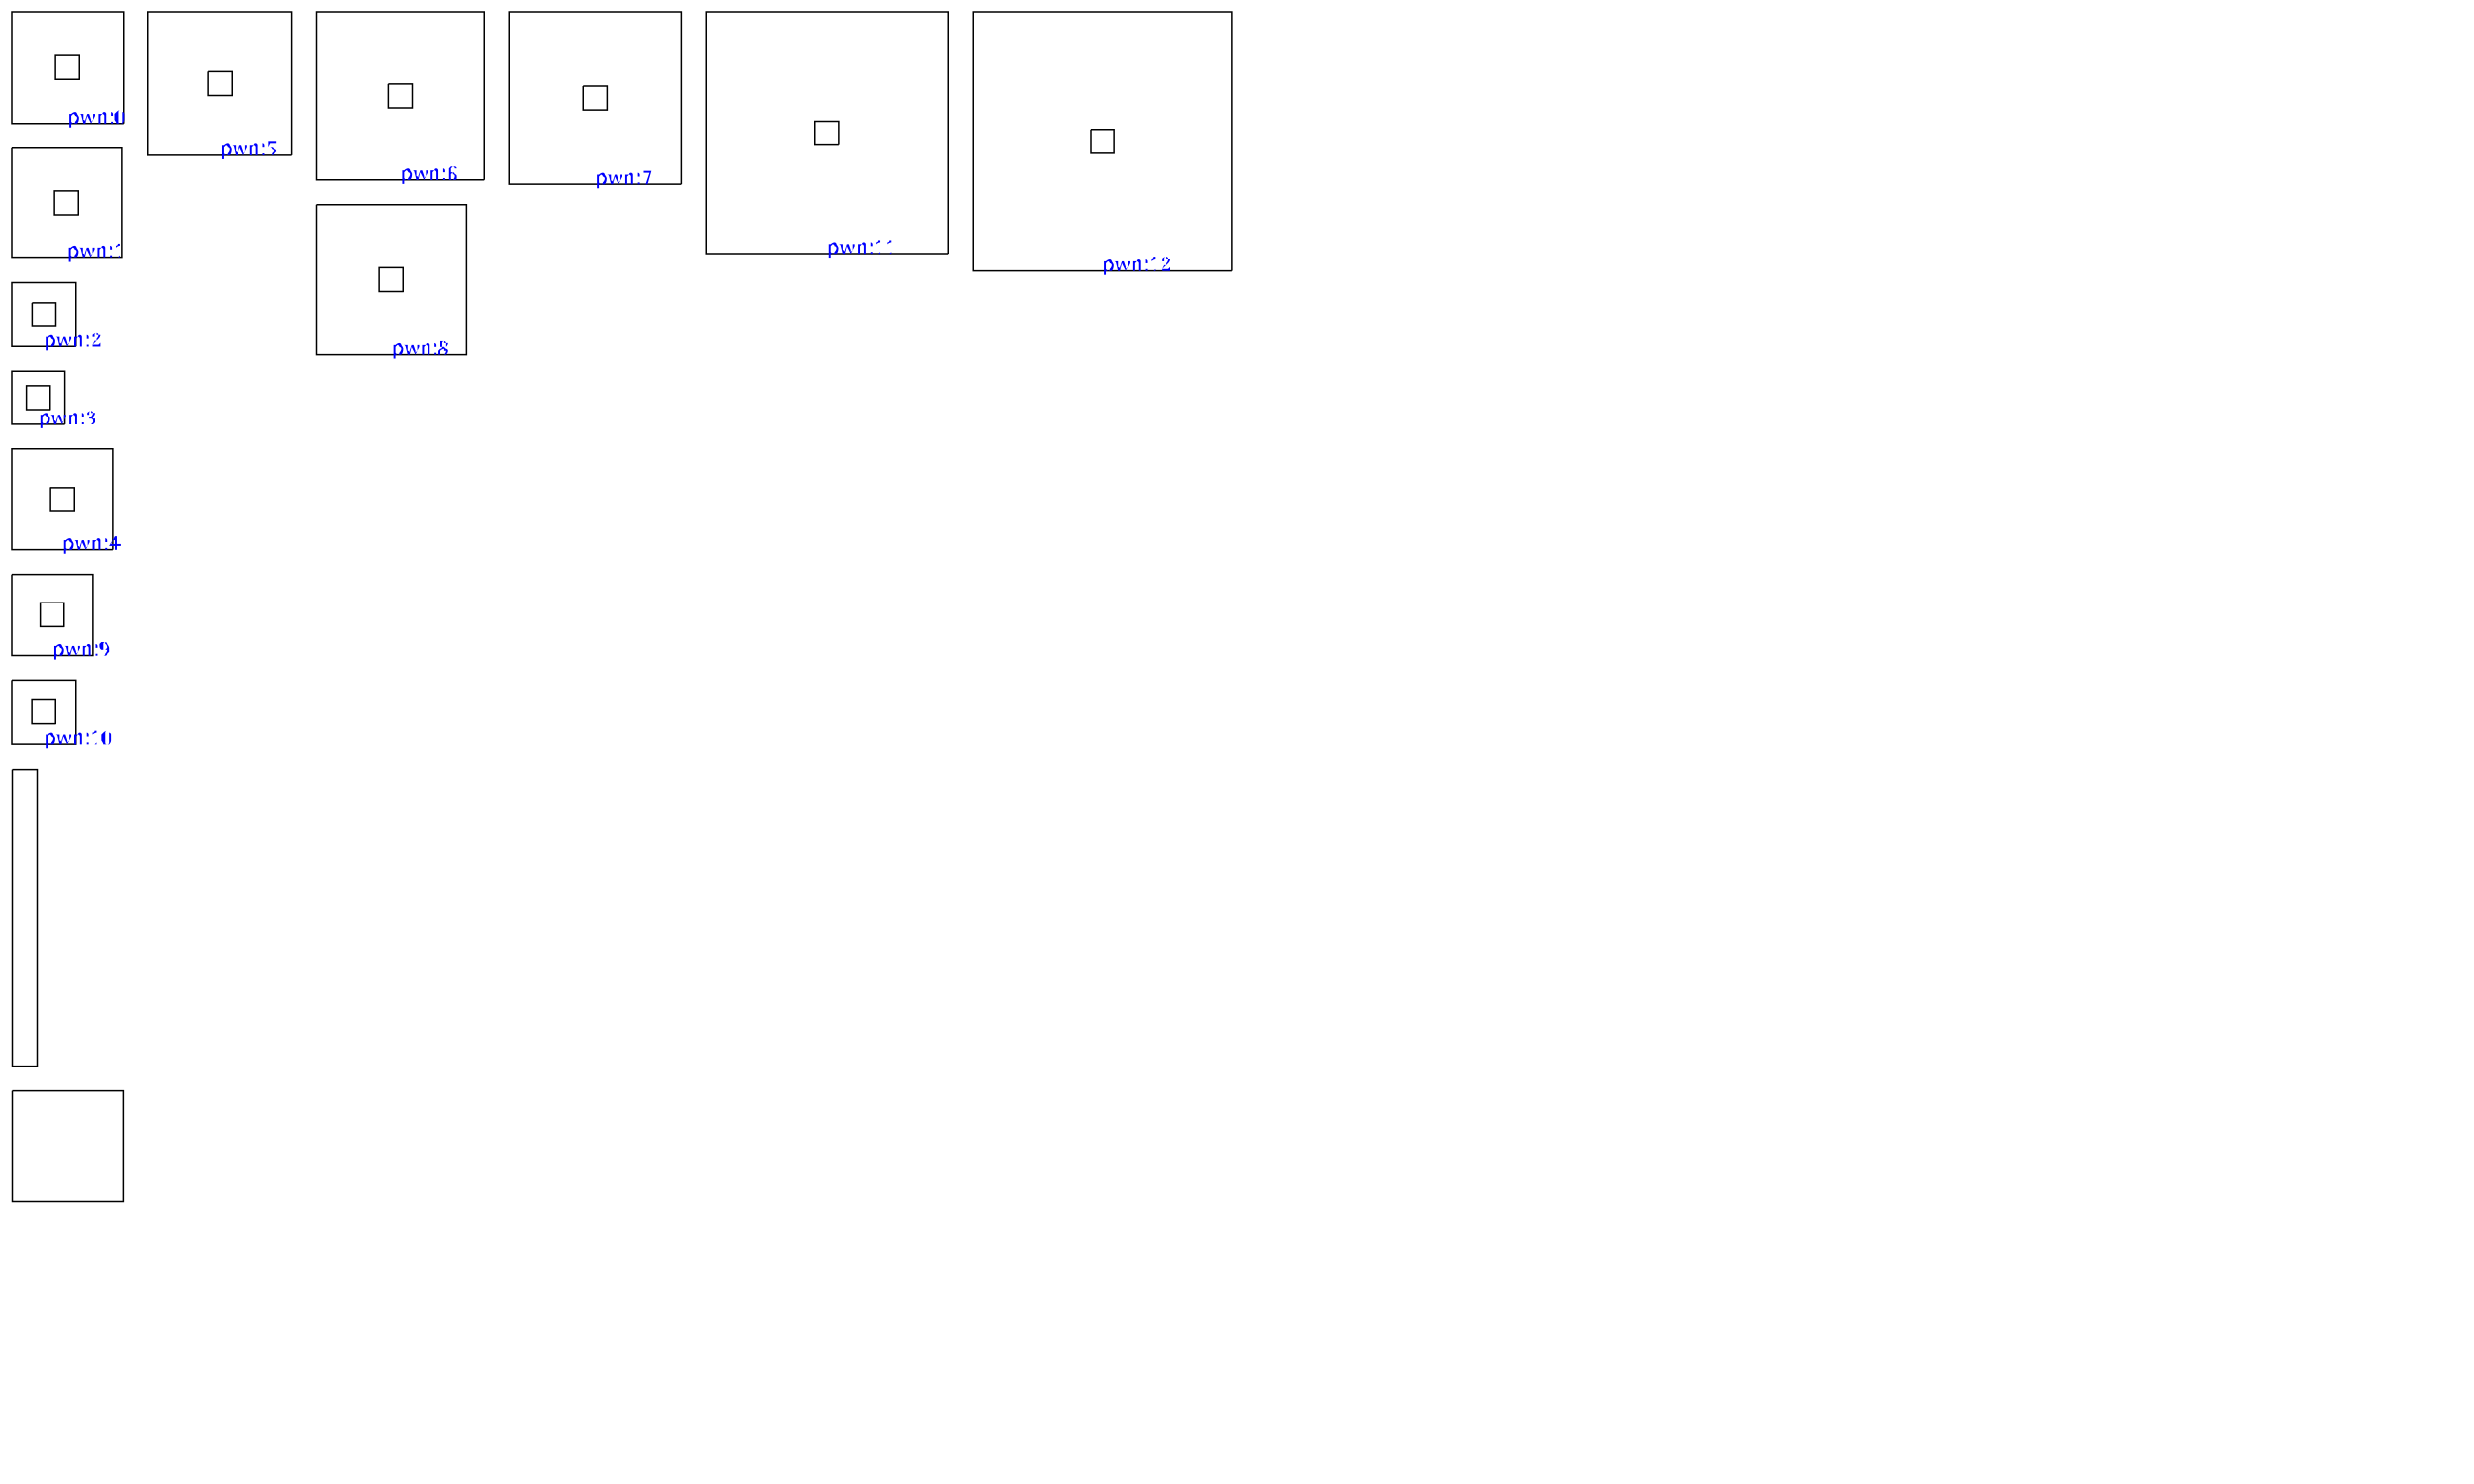
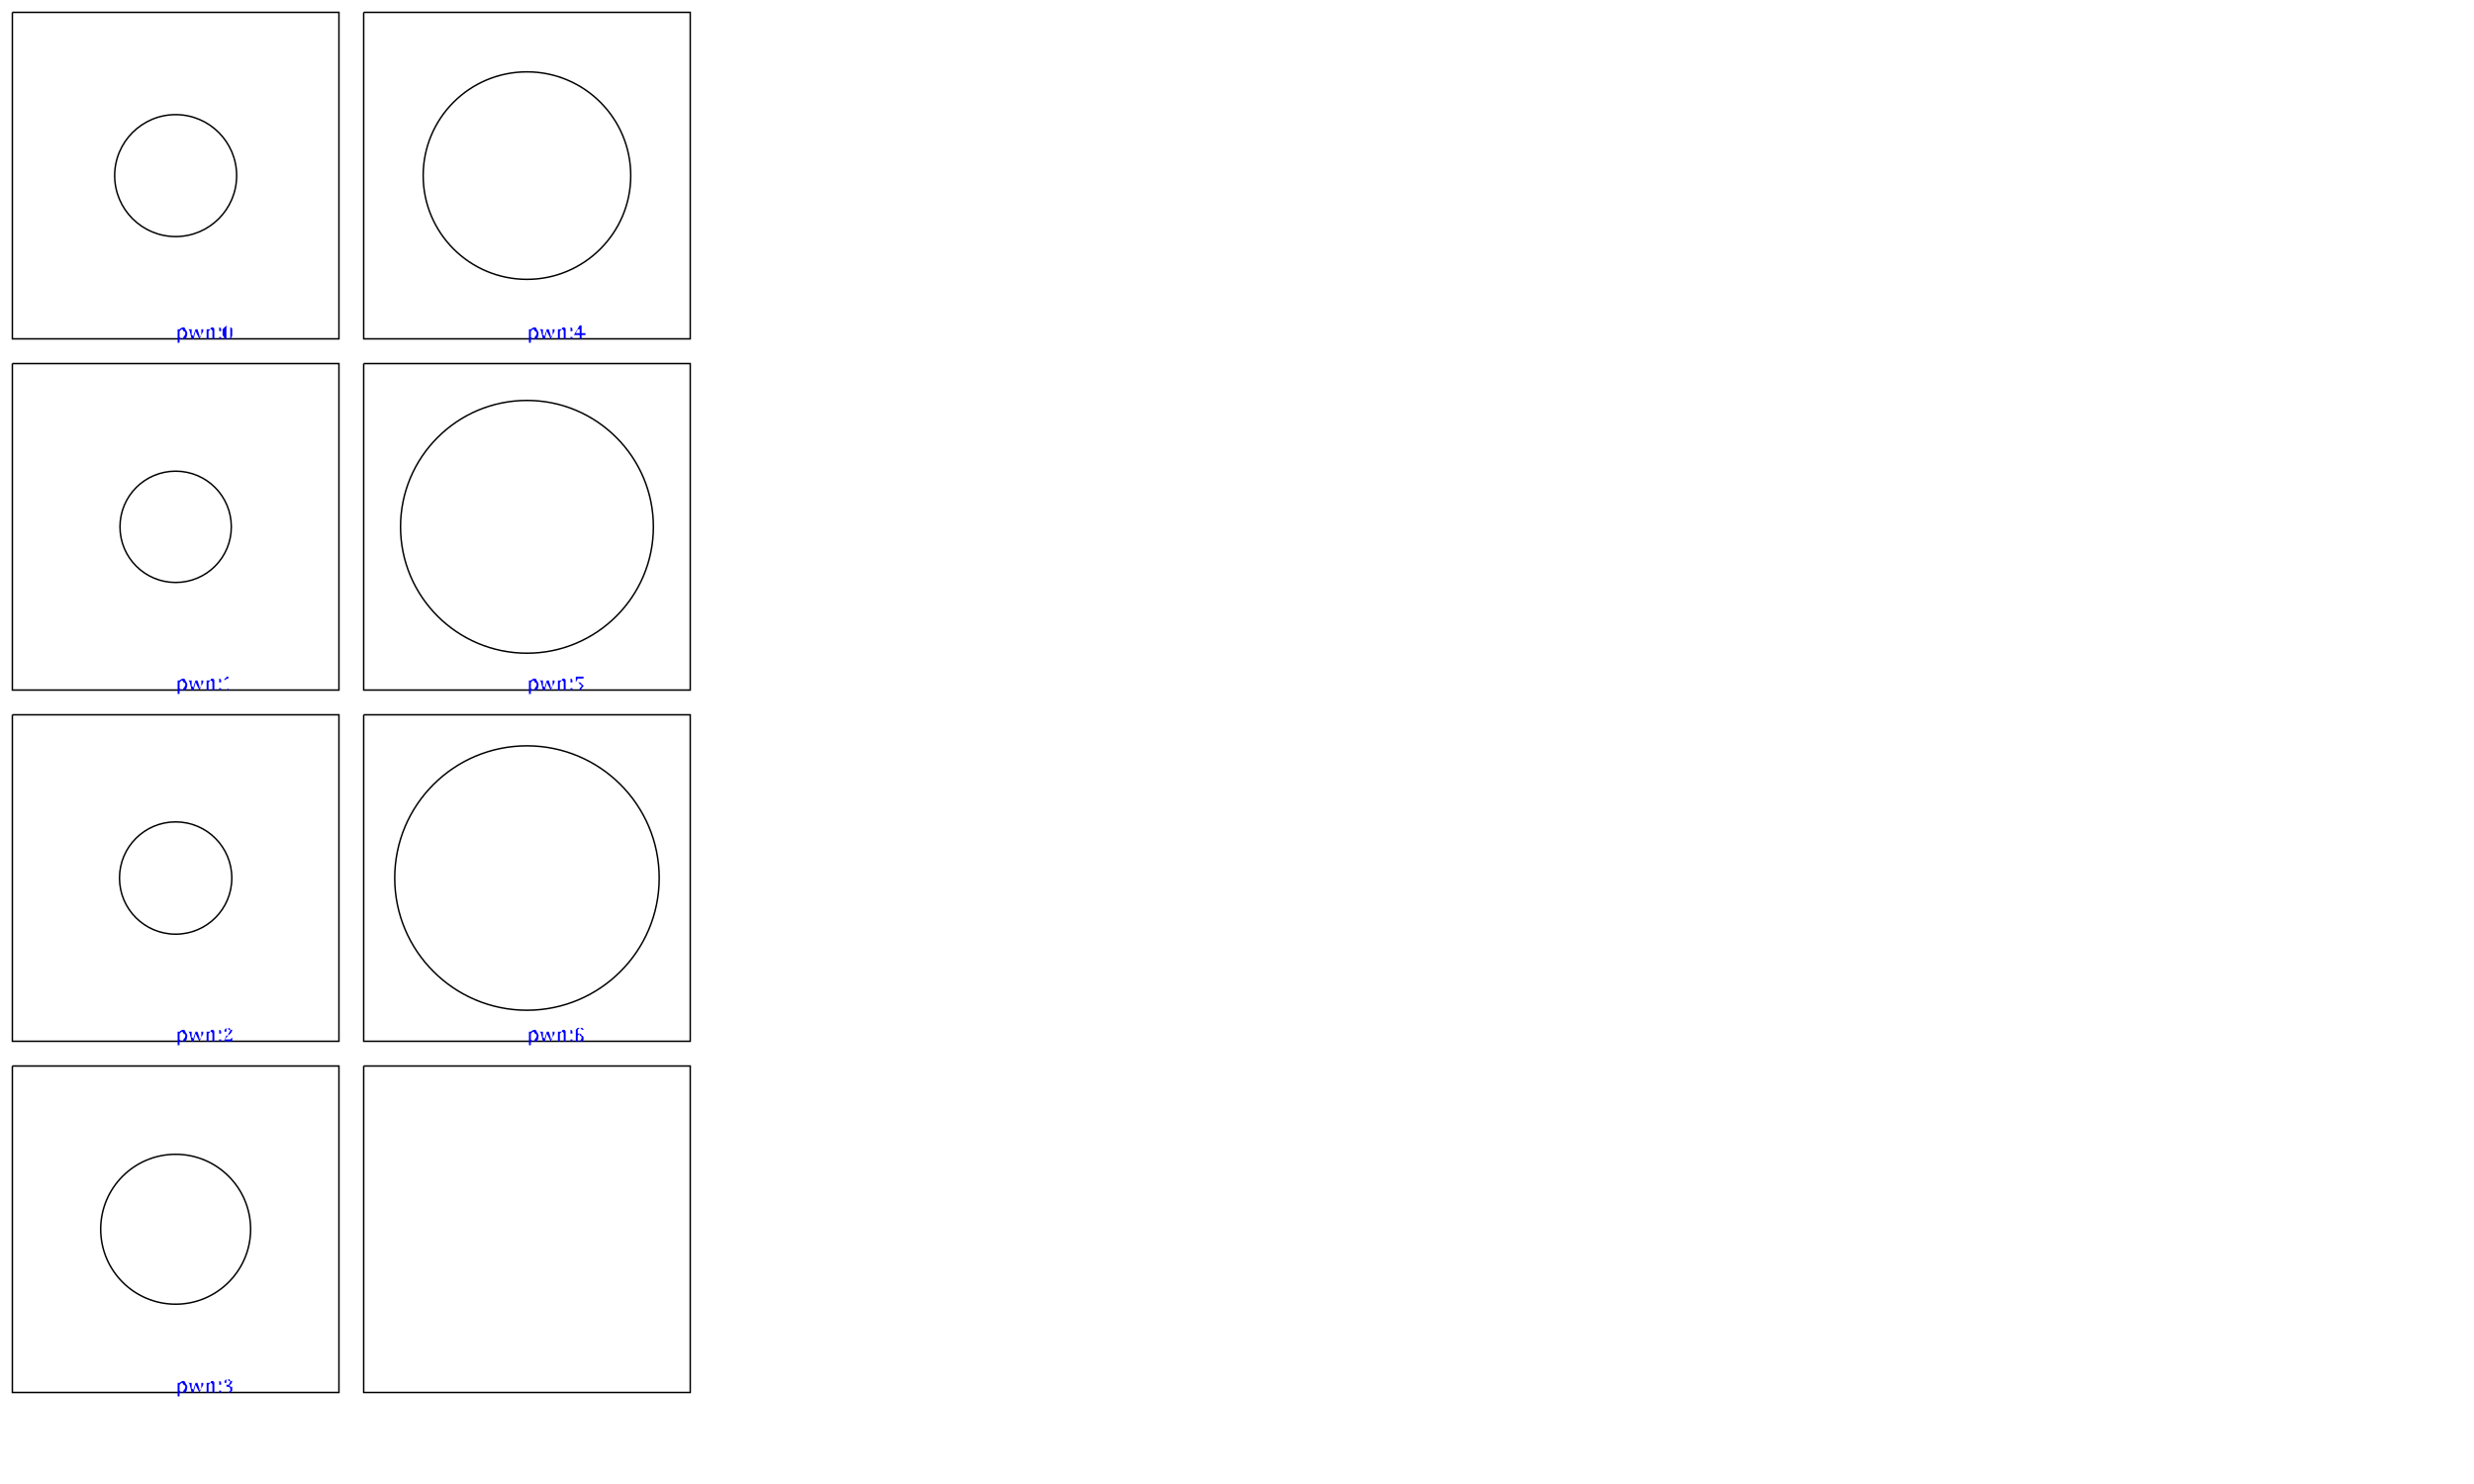
<svg xmlns="http://www.w3.org/2000/svg" width="20.000in" height="12.000in" viewBox="0.000 0.000 20.000 12.000">
  <g transform="translate(0.100 0.100)">
-     <path id="ba6774b602fc9076" d="M 0.898 0.898 L 0.898 -0.004 L -0.004 -0.004 L -0.004 0.898 L 0.898 0.898 M 0.546 0.542 M 0.546 0.542 L 0.349 0.542 L 0.349 0.349 L 0.542 0.349 L 0.542 0.546" style="fill:none;stroke:black;stroke-width:0.012" />
-     <text x="0.447" y="0.898" style="font: 0.118pt serif; fill: blue">pwn:0</text>
+     <path id="6faa13311574825f" d="M 0.827 0.827 M 1.320 0.827 C 1.592 0.827 1.813 1.048 1.813 1.320 C 1.813 1.592 1.592 1.813 1.320 1.813 C 1.048 1.813 0.827 1.592 0.827 1.320 C 0.827 1.048 1.048 0.827 1.320 0.827 M 0.000 0.000 L 2.640 0.000 L 2.640 2.640 L 0.000 2.640 L 0.000 0.000" style="fill:none;stroke:black;stroke-width:0.012" />
+     <text x="1.320" y="2.640" style="font: 0.118pt serif; fill: blue">pwn:0</text>
  </g>
-   <g transform="translate(0.100 1.202)">
-     <path id="ba6774b602fc9076" d="M -0.004 -0.004 L -0.004 0.883 L 0.883 0.883 L 0.883 -0.004 L -0.004 -0.004 M 0.538 0.534 M 0.538 0.534 L 0.341 0.534 L 0.341 0.341 L 0.534 0.341 L 0.534 0.538" style="fill:none;stroke:black;stroke-width:0.012" />
-     <text x="0.440" y="0.883" style="font: 0.118pt serif; fill: blue">pwn:1</text>
+   <g transform="translate(0.100 2.940)">
+     <path id="6faa13311574825f" d="M 0.870 0.870 M 1.320 0.870 C 1.569 0.870 1.770 1.071 1.770 1.320 C 1.770 1.569 1.569 1.770 1.320 1.770 C 1.071 1.770 0.870 1.569 0.870 1.320 C 0.870 1.071 1.071 0.870 1.320 0.870 M 0.000 0.000 L 2.640 0.000 L 2.640 2.640 L 0.000 2.640 L 0.000 0.000" style="fill:none;stroke:black;stroke-width:0.012" />
+     <text x="1.320" y="2.640" style="font: 0.118pt serif; fill: blue">pwn:1</text>
  </g>
-   <g transform="translate(0.100 2.288)">
-     <path id="ba6774b602fc9076" d="M 0.514 0.514 L 0.514 -0.004 L -0.004 -0.004 L -0.004 0.514 L 0.514 0.514 M 0.159 0.159 M 0.159 0.159 L 0.352 0.159 L 0.352 0.352 L 0.159 0.352 L 0.159 0.159" style="fill:none;stroke:black;stroke-width:0.012" />
-     <text x="0.255" y="0.514" style="font: 0.118pt serif; fill: blue">pwn:2</text>
+   <g transform="translate(0.100 5.780)">
+     <path id="6faa13311574825f" d="M 0.866 0.866 M 1.320 0.866 C 1.571 0.866 1.774 1.069 1.774 1.320 C 1.774 1.571 1.571 1.774 1.320 1.774 C 1.069 1.774 0.866 1.571 0.866 1.320 C 0.866 1.069 1.069 0.866 1.320 0.866 M 0.000 0.000 L 2.640 0.000 L 2.640 2.640 L 0.000 2.640 L 0.000 0.000" style="fill:none;stroke:black;stroke-width:0.012" />
+     <text x="1.320" y="2.640" style="font: 0.118pt serif; fill: blue">pwn:2</text>
  </g>
-   <g transform="translate(0.100 3.006)">
-     <path id="ba6774b602fc9076" d="M 0.425 0.425 L 0.425 -0.004 L -0.004 -0.004 L -0.004 0.425 L 0.425 0.425 M 0.309 0.306 M 0.309 0.306 L 0.113 0.306 L 0.113 0.113 L 0.306 0.113 L 0.306 0.309" style="fill:none;stroke:black;stroke-width:0.012" />
-     <text x="0.211" y="0.425" style="font: 0.118pt serif; fill: blue">pwn:3</text>
+   <g transform="translate(0.100 8.620)">
+     <path id="6faa13311574825f" d="M 0.714 0.714 M 1.320 0.714 C 1.654 0.714 1.926 0.985 1.926 1.320 C 1.926 1.654 1.654 1.926 1.320 1.926 C 0.985 1.926 0.714 1.654 0.714 1.320 C 0.714 0.985 0.985 0.714 1.320 0.714 M 0.000 0.000 L 2.640 0.000 L 2.640 2.640 L 0.000 2.640 L 0.000 0.000" style="fill:none;stroke:black;stroke-width:0.012" />
+     <text x="1.320" y="2.640" style="font: 0.118pt serif; fill: blue">pwn:3</text>
  </g>
-   <g transform="translate(0.100 3.634)">
-     <path id="ba6774b602fc9076" d="M 0.811 0.811 L 0.811 -0.004 L -0.004 -0.004 L -0.004 0.811 L 0.811 0.811 M 0.306 0.309 M 0.306 0.309 L 0.502 0.309 L 0.502 0.502 L 0.309 0.502 L 0.309 0.306" style="fill:none;stroke:black;stroke-width:0.012" />
-     <text x="0.404" y="0.811" style="font: 0.118pt serif; fill: blue">pwn:4</text>
+   <g transform="translate(2.940 0.100)">
+     <path id="6faa13311574825f" d="M 0.481 0.481 M 1.320 0.481 C 1.783 0.481 2.159 0.856 2.159 1.320 C 2.159 1.783 1.783 2.159 1.320 2.159 C 0.856 2.159 0.481 1.783 0.481 1.320 C 0.481 0.856 0.856 0.481 1.320 0.481 M 0.000 0.000 L 2.640 0.000 L 2.640 2.640 L 0.000 2.640 L 0.000 0.000" style="fill:none;stroke:black;stroke-width:0.012" />
+     <text x="1.320" y="2.640" style="font: 0.118pt serif; fill: blue">pwn:4</text>
  </g>
-   <g transform="translate(1.202 0.100)">
-     <path id="ba6774b602fc9076" d="M 1.155 1.155 L 1.155 -0.004 L -0.004 -0.004 L -0.004 1.155 L 1.155 1.155 M 0.479 0.479 M 0.479 0.479 L 0.672 0.479 L 0.672 0.672 L 0.479 0.672 L 0.479 0.479" style="fill:none;stroke:black;stroke-width:0.012" />
-     <text x="0.576" y="1.155" style="font: 0.118pt serif; fill: blue">pwn:5</text>
+   <g transform="translate(2.940 2.940)">
+     <path id="6faa13311574825f" d="M 0.298 0.298 M 1.320 0.298 C 1.884 0.298 2.342 0.756 2.342 1.320 C 2.342 1.884 1.884 2.342 1.320 2.342 C 0.756 2.342 0.298 1.884 0.298 1.320 C 0.298 0.756 0.756 0.298 1.320 0.298 M 0.000 0.000 L 2.640 0.000 L 2.640 2.640 L 0.000 2.640 L 0.000 0.000" style="fill:none;stroke:black;stroke-width:0.012" />
+     <text x="1.320" y="2.640" style="font: 0.118pt serif; fill: blue">pwn:5</text>
  </g>
-   <g transform="translate(2.560 0.100)">
-     <path id="ba6774b602fc9076" d="M 1.354 1.354 L 1.354 -0.004 L -0.004 -0.004 L -0.004 1.354 L 1.354 1.354 M 0.579 0.579 M 0.579 0.579 L 0.772 0.579 L 0.772 0.772 L 0.579 0.772 L 0.579 0.579" style="fill:none;stroke:black;stroke-width:0.012" />
-     <text x="0.675" y="1.354" style="font: 0.118pt serif; fill: blue">pwn:6</text>
+   <g transform="translate(2.940 5.780)">
+     <path id="6faa13311574825f" d="M 0.251 0.251 M 1.320 0.251 C 1.910 0.251 2.389 0.729 2.389 1.320 C 2.389 1.910 1.910 2.389 1.320 2.389 C 0.729 2.389 0.251 1.910 0.251 1.320 C 0.251 0.729 0.729 0.251 1.320 0.251 M 0.000 0.000 L 2.640 0.000 L 2.640 2.640 L 0.000 2.640 L 0.000 0.000" style="fill:none;stroke:black;stroke-width:0.012" />
+     <text x="1.320" y="2.640" style="font: 0.118pt serif; fill: blue">pwn:6</text>
  </g>
-   <g transform="translate(4.118 0.100)">
-     <path id="ba6774b602fc9076" d="M 1.389 1.389 L 1.389 -0.004 L -0.004 -0.004 L -0.004 1.389 L 1.389 1.389 M 0.596 0.596 M 0.596 0.596 L 0.789 0.596 L 0.789 0.789 L 0.596 0.789 L 0.596 0.596" style="fill:none;stroke:black;stroke-width:0.012" />
-     <text x="0.693" y="1.389" style="font: 0.118pt serif; fill: blue">pwn:7</text>
-   </g>
-   <g transform="translate(2.560 1.658)">
-     <path id="ba6774b602fc9076" d="M -0.004 -0.004 L -0.004 1.211 L 1.211 1.211 L 1.211 -0.004 L -0.004 -0.004 M 0.702 0.698 M 0.702 0.698 L 0.505 0.698 L 0.505 0.505 L 0.698 0.505 L 0.698 0.702" style="fill:none;stroke:black;stroke-width:0.012" />
-     <text x="0.604" y="1.211" style="font: 0.118pt serif; fill: blue">pwn:8</text>
-   </g>
-   <g transform="translate(0.100 4.649)">
-     <path id="ba6774b602fc9076" d="M -0.004 -0.004 L -0.004 0.651 L 0.651 0.651 L 0.651 -0.004 L -0.004 -0.004 M 0.422 0.418 M 0.422 0.418 L 0.225 0.418 L 0.225 0.225 L 0.418 0.225 L 0.418 0.422" style="fill:none;stroke:black;stroke-width:0.012" />
-     <text x="0.324" y="0.651" style="font: 0.118pt serif; fill: blue">pwn:9</text>
-   </g>
-   <g transform="translate(0.100 5.503)">
-     <path id="ba6774b602fc9076" d="M -0.004 -0.004 L -0.004 0.514 L 0.514 0.514 L 0.514 -0.004 L -0.004 -0.004 M 0.353 0.350 M 0.353 0.350 L 0.157 0.350 L 0.157 0.157 L 0.350 0.157 L 0.350 0.353" style="fill:none;stroke:black;stroke-width:0.012" />
-     <text x="0.255" y="0.514" style="font: 0.118pt serif; fill: blue">pwn:10</text>
-   </g>
-   <g transform="translate(5.710 0.100)">
-     <path id="ba6774b602fc9076" d="M 1.956 1.956 L 1.956 -0.004 L -0.004 -0.004 L -0.004 1.956 L 1.956 1.956 M 1.073 1.073 M 1.073 1.073 L 0.880 1.073 L 0.880 0.880 L 1.073 0.880 L 1.073 1.073" style="fill:none;stroke:black;stroke-width:0.012" />
-     <text x="0.976" y="1.956" style="font: 0.118pt serif; fill: blue">pwn:11</text>
-   </g>
-   <g transform="translate(7.870 0.100)">
-     <path id="ba6774b602fc9076" d="M 2.089 2.089 L 2.089 -0.004 L -0.004 -0.004 L -0.004 2.089 L 2.089 2.089 M 0.946 0.946 M 0.946 0.946 L 1.139 0.946 L 1.139 1.139 L 0.946 1.139 L 0.946 0.946" style="fill:none;stroke:black;stroke-width:0.012" />
-     <text x="1.043" y="2.089" style="font: 0.118pt serif; fill: blue">pwn:12</text>
-   </g>
-   <g transform="translate(0.100 6.221)">
-     <path id="e7ffc7b8ad041d52" d="M 0.000 0.000 L 0.200 0.000 L 0.200 2.400 L 0.000 2.400 L 0.000 0.000" style="fill:none;stroke:black;stroke-width:0.012" />
-   </g>
-   <g transform="translate(0.100 8.821)">
-     <path id="ae46c824021414b1" d="M 0.000 0.000 L 0.895 0.000 L 0.895 0.895 L 0.000 0.895 L 0.000 0.000" style="fill:none;stroke:black;stroke-width:0.012" />
+   <g transform="translate(2.940 8.620)">
+     <path id="afe54322672f7670" d="M 0.000 0.000 L 2.640 0.000 L 2.640 2.640 L 0.000 2.640 L 0.000 0.000" style="fill:none;stroke:black;stroke-width:0.012" />
  </g>
</svg>
